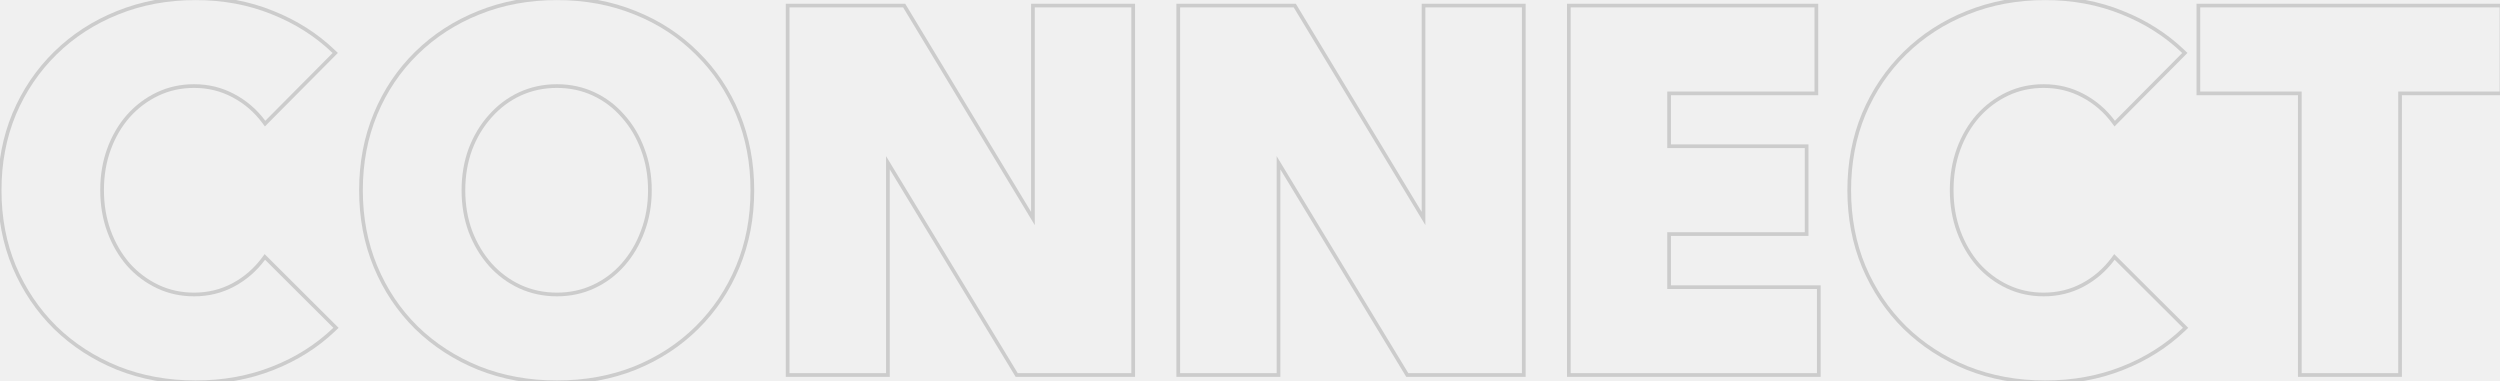
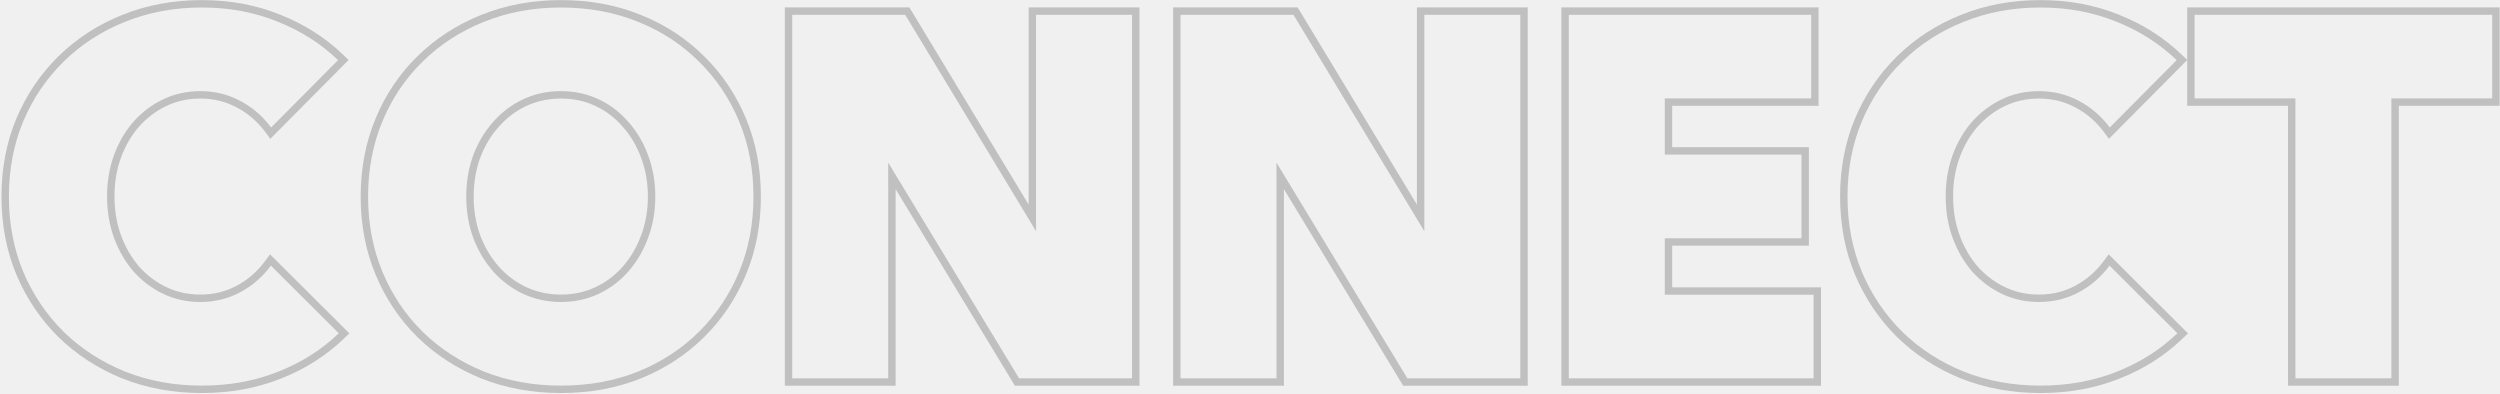
- <svg xmlns="http://www.w3.org/2000/svg" width="670" height="102" viewBox="0 0 670 102" fill="none">
-   <mask id="path-1-outside-1_101_777" maskUnits="userSpaceOnUse" x="-1" y="-1" width="672" height="104" fill="black">
-     <rect fill="white" x="-1" y="-1" width="672" height="104" />
-     <path d="M89.331 87.846C84.713 92.29 79.246 95.753 72.93 98.236C66.657 100.719 59.818 101.96 52.412 101.96C44.963 101.96 38.059 100.697 31.699 98.17C25.382 95.6 19.872 92.028 15.167 87.454C10.506 82.837 6.868 77.435 4.255 71.249C1.685 65.063 0.399 58.311 0.399 50.993C0.399 43.675 1.685 36.922 4.255 30.737C6.868 24.551 10.506 19.171 15.167 14.597C19.872 9.979 25.382 6.407 31.699 3.881C38.059 1.311 44.963 0.025 52.412 0.025C59.774 0.025 66.57 1.289 72.799 3.815C79.072 6.298 84.517 9.762 89.135 14.205L71.1 32.37C68.835 29.321 66.047 26.925 62.736 25.182C59.469 23.44 55.897 22.569 52.02 22.569C48.448 22.569 45.138 23.288 42.088 24.725C39.039 26.163 36.36 28.166 34.051 30.737C31.786 33.307 30.021 36.312 28.758 39.754C27.495 43.195 26.863 46.92 26.863 50.928C26.863 54.979 27.495 58.725 28.758 62.166C30.021 65.608 31.786 68.635 34.051 71.249C36.36 73.819 39.039 75.823 42.088 77.261C45.138 78.698 48.448 79.417 52.02 79.417C55.897 79.417 59.469 78.546 62.736 76.803C66.004 75.061 68.77 72.665 71.035 69.616L89.331 87.846ZM149.25 101.96C141.758 101.96 134.831 100.697 128.471 98.17C122.155 95.6 116.644 92.028 111.94 87.454C107.279 82.837 103.663 77.435 101.093 71.249C98.523 65.063 97.237 58.311 97.237 50.993C97.237 43.675 98.523 36.922 101.093 30.737C103.663 24.551 107.279 19.171 111.94 14.597C116.644 9.979 122.155 6.407 128.471 3.881C134.831 1.311 141.758 0.025 149.25 0.025C156.787 0.025 163.713 1.311 170.029 3.881C176.346 6.407 181.813 9.979 186.431 14.597C191.092 19.171 194.707 24.551 197.277 30.737C199.848 36.922 201.133 43.675 201.133 50.993C201.133 58.311 199.848 65.063 197.277 71.249C194.707 77.435 191.092 82.837 186.431 87.454C181.813 92.028 176.346 95.6 170.029 98.17C163.713 100.697 156.787 101.96 149.25 101.96ZM149.25 79.417C152.866 79.417 156.22 78.698 159.313 77.261C162.406 75.823 165.085 73.819 167.35 71.249C169.659 68.635 171.445 65.608 172.709 62.166C174.015 58.725 174.669 55.001 174.669 50.993C174.669 46.985 174.015 43.261 172.709 39.819C171.445 36.378 169.659 33.372 167.35 30.802C165.085 28.188 162.406 26.163 159.313 24.725C156.22 23.288 152.866 22.569 149.25 22.569C145.635 22.569 142.259 23.288 139.122 24.725C136.029 26.163 133.329 28.188 131.02 30.802C128.711 33.372 126.903 36.378 125.596 39.819C124.333 43.261 123.701 46.985 123.701 50.993C123.701 55.001 124.333 58.725 125.596 62.166C126.903 65.608 128.711 68.635 131.02 71.249C133.329 73.819 136.029 75.823 139.122 77.261C142.259 78.698 145.635 79.417 149.25 79.417ZM303.198 100H272.748L237.463 41.845V100H211.588V1.986H242.037L277.322 60.337V1.986H303.198V100ZM407.877 100H377.428L342.143 41.845V100H316.267V1.986H346.717L382.002 60.337V1.986H407.877V100ZM420.946 100V1.986H486.289V24.529H446.822V39.689H483.675V62.232H446.822V77.457H486.942V100H420.946ZM585.022 87.846C580.404 92.29 574.937 95.753 568.621 98.236C562.348 100.719 555.509 101.96 548.103 101.96C540.654 101.96 533.75 100.697 527.389 98.17C521.073 95.6 515.562 92.028 510.858 87.454C506.197 82.837 502.559 77.435 499.945 71.249C497.375 65.063 496.09 58.311 496.09 50.993C496.09 43.675 497.375 36.922 499.945 30.737C502.559 24.551 506.197 19.171 510.858 14.597C515.562 9.979 521.073 6.407 527.389 3.881C533.75 1.311 540.654 0.025 548.103 0.025C555.465 0.025 562.261 1.289 568.49 3.815C574.763 6.298 580.208 9.762 584.826 14.205L566.791 32.37C564.526 29.321 561.738 26.925 558.427 25.182C555.16 23.44 551.588 22.569 547.711 22.569C544.139 22.569 540.828 23.288 537.779 24.725C534.73 26.163 532.051 28.166 529.742 30.737C527.477 33.307 525.712 36.312 524.449 39.754C523.186 43.195 522.554 46.92 522.554 50.928C522.554 54.979 523.186 58.725 524.449 62.166C525.712 65.608 527.477 68.635 529.742 71.249C532.051 73.819 534.73 75.823 537.779 77.261C540.828 78.698 544.139 79.417 547.711 79.417C551.588 79.417 555.16 78.546 558.427 76.803C561.694 75.061 564.461 72.665 566.726 69.616L585.022 87.846ZM642.72 100H616.844V24.529H589.661V1.986H669.902V24.529H642.72V100Z" />
+ <svg xmlns="http://www.w3.org/2000/svg" width="674" height="106" viewBox="0 0 674 106" fill="none">
+   <mask id="path-1-outside-1_101_777" maskUnits="userSpaceOnUse" x="0" y="0" width="674" height="106" fill="black">
+     <rect fill="white" width="674" height="106" />
+     <path d="M91.331 89.846C86.713 94.29 81.246 97.753 74.93 100.236C68.657 102.719 61.818 103.96 54.412 103.96C46.963 103.96 40.059 102.697 33.699 100.17C27.382 97.6 21.872 94.028 17.167 89.454C12.506 84.837 8.868 79.435 6.255 73.249C3.685 67.063 2.399 60.311 2.399 52.993C2.399 45.675 3.685 38.922 6.255 32.737C8.868 26.551 12.506 21.171 17.167 16.597C21.872 11.979 27.382 8.407 33.699 5.881C40.059 3.311 46.963 2.025 54.412 2.025C61.774 2.025 68.57 3.289 74.799 5.815C81.072 8.298 86.517 11.761 91.135 16.205L73.1 34.37C70.835 31.321 68.047 28.925 64.737 27.182C61.469 25.44 57.897 24.569 54.02 24.569C50.448 24.569 47.138 25.288 44.088 26.725C41.039 28.163 38.36 30.166 36.051 32.737C33.786 35.307 32.022 38.312 30.758 41.754C29.495 45.195 28.863 48.92 28.863 52.928C28.863 56.979 29.495 60.725 30.758 64.166C32.022 67.608 33.786 70.635 36.051 73.249C38.36 75.819 41.039 77.823 44.088 79.261C47.138 80.698 50.448 81.417 54.02 81.417C57.897 81.417 61.469 80.546 64.737 78.803C68.004 77.061 70.77 74.665 73.035 71.616L91.331 89.846ZM151.25 103.96C143.758 103.96 136.831 102.697 130.471 100.17C124.155 97.6 118.644 94.028 113.94 89.454C109.279 84.837 105.663 79.435 103.093 73.249C100.523 67.063 99.237 60.311 99.237 52.993C99.237 45.675 100.523 38.922 103.093 32.737C105.663 26.551 109.279 21.171 113.94 16.597C118.644 11.979 124.155 8.407 130.471 5.881C136.831 3.311 143.758 2.025 151.25 2.025C158.787 2.025 165.713 3.311 172.029 5.881C178.346 8.407 183.813 11.979 188.431 16.597C193.092 21.171 196.707 26.551 199.277 32.737C201.848 38.922 203.133 45.675 203.133 52.993C203.133 60.311 201.848 67.063 199.277 73.249C196.707 79.435 193.092 84.837 188.431 89.454C183.813 94.028 178.346 97.6 172.029 100.17C165.713 102.697 158.787 103.96 151.25 103.96ZM151.25 81.417C154.866 81.417 158.22 80.698 161.313 79.261C164.406 77.823 167.085 75.819 169.35 73.249C171.659 70.635 173.445 67.608 174.709 64.166C176.015 60.725 176.669 57.001 176.669 52.993C176.669 48.985 176.015 45.261 174.709 41.819C173.445 38.378 171.659 35.372 169.35 32.802C167.085 30.188 164.406 28.163 161.313 26.725C158.22 25.288 154.866 24.569 151.25 24.569C147.635 24.569 144.259 25.288 141.122 26.725C138.029 28.163 135.329 30.188 133.02 32.802C130.711 35.372 128.903 38.378 127.596 41.819C126.333 45.261 125.701 48.985 125.701 52.993C125.701 57.001 126.333 60.725 127.596 64.166C128.903 67.608 130.711 70.635 133.02 73.249C135.329 75.819 138.029 77.823 141.122 79.261C144.259 80.698 147.635 81.417 151.25 81.417ZM305.198 102H274.748L239.463 43.845V102H213.588V3.986H244.037L279.322 62.337V3.986H305.198V102ZM409.877 102H379.428L344.143 43.845V102H318.267V3.986H348.717L384.002 62.337V3.986H409.877V102ZM422.946 102V3.986H488.289V26.529H448.822V41.689H485.675V64.232H448.822V79.457H488.942V102H422.946ZM587.022 89.846C582.404 94.29 576.937 97.753 570.621 100.236C564.348 102.719 557.509 103.96 550.103 103.96C542.654 103.96 535.75 102.697 529.389 100.17C523.073 97.6 517.562 94.028 512.858 89.454C508.197 84.837 504.559 79.435 501.945 73.249C499.375 67.063 498.09 60.311 498.09 52.993C498.09 45.675 499.375 38.922 501.945 32.737C504.559 26.551 508.197 21.171 512.858 16.597C517.562 11.979 523.073 8.407 529.389 5.881C535.75 3.311 542.654 2.025 550.103 2.025C557.465 2.025 564.261 3.289 570.49 5.815C576.763 8.298 582.208 11.761 586.826 16.205L568.791 34.37C566.526 31.321 563.738 28.925 560.427 27.182C557.16 25.44 553.588 24.569 549.711 24.569C546.139 24.569 542.828 25.288 539.779 26.725C536.73 28.163 534.051 30.166 531.742 32.737C529.477 35.307 527.712 38.312 526.449 41.754C525.186 45.195 524.554 48.92 524.554 52.928C524.554 56.979 525.186 60.725 526.449 64.166C527.712 67.608 529.477 70.635 531.742 73.249C534.051 75.819 536.73 77.823 539.779 79.261C542.828 80.698 546.139 81.417 549.711 81.417C553.588 81.417 557.16 80.546 560.427 78.803C563.694 77.061 566.461 74.665 568.726 71.616L587.022 89.846ZM644.72 102H618.844V26.529H591.661V3.986H671.902V26.529H644.72V102Z" />
  </mask>
-   <path d="M89.331 87.846L90.019 88.562L90.75 87.859L90.032 87.143L89.331 87.846ZM72.93 98.236L72.567 97.312L72.565 97.313L72.93 98.236ZM31.699 98.17L31.325 99.09L31.332 99.093L31.699 98.17ZM15.167 87.454L14.468 88.16L14.475 88.166L15.167 87.454ZM4.255 71.249L3.338 71.63L3.34 71.636L4.255 71.249ZM4.255 30.737L3.34 30.35L3.338 30.356L4.255 30.737ZM15.167 14.597L15.862 15.306L15.862 15.306L15.167 14.597ZM31.699 3.881L32.067 4.803L32.071 4.801L31.699 3.881ZM72.799 3.815L72.426 4.735L72.434 4.739L72.799 3.815ZM89.135 14.205L89.84 14.904L90.55 14.189L89.823 13.489L89.135 14.205ZM71.1 32.37L70.303 32.962L70.992 33.889L71.805 33.07L71.1 32.37ZM62.736 25.182L62.269 26.058L62.274 26.061L62.736 25.182ZM34.051 30.737L33.312 30.073L33.306 30.08L34.051 30.737ZM28.758 39.754L27.826 39.412L28.758 39.754ZM28.758 62.166L27.826 62.509L28.758 62.166ZM34.051 71.249L33.301 71.899L33.306 71.906L33.312 71.913L34.051 71.249ZM71.035 69.616L71.736 68.912L70.923 68.102L70.238 69.023L71.035 69.616ZM88.643 87.131C84.124 91.479 78.769 94.873 72.567 97.312L73.293 99.16C79.724 96.632 85.303 93.1 90.019 88.562L88.643 87.131ZM72.565 97.313C66.419 99.745 59.705 100.967 52.412 100.967V102.953C59.931 102.953 66.895 101.692 73.295 99.159L72.565 97.313ZM52.412 100.967C45.078 100.967 38.299 99.724 32.065 97.248L31.332 99.093C37.819 101.67 44.849 102.953 52.412 102.953V100.967ZM32.073 97.251C25.87 94.727 20.468 91.224 15.859 86.742L14.475 88.166C19.275 92.833 24.894 96.474 31.325 99.09L32.073 97.251ZM15.866 86.749C11.299 82.225 7.734 76.932 5.169 70.863L3.34 71.636C6.003 77.938 9.713 83.449 14.468 88.159L15.866 86.749ZM5.172 70.868C2.656 64.814 1.392 58.193 1.392 50.993H-0.593C-0.593 58.43 0.713 65.313 3.338 71.63L5.172 70.868ZM1.392 50.993C1.392 43.793 2.656 37.172 5.172 31.117L3.338 30.356C0.713 36.673 -0.593 43.556 -0.593 50.993H1.392ZM5.169 31.123C7.733 25.055 11.297 19.785 15.862 15.306L14.472 13.888C9.714 18.557 6.003 24.047 3.34 30.35L5.169 31.123ZM15.862 15.306C20.47 10.783 25.869 7.282 32.067 4.803L31.33 2.959C24.895 5.533 19.273 9.176 14.472 13.888L15.862 15.306ZM32.071 4.801C38.303 2.283 45.08 1.018 52.412 1.018V-0.967C44.847 -0.967 37.815 0.338 31.327 2.96L32.071 4.801ZM52.412 1.018C59.659 1.018 66.326 2.261 72.426 4.735L73.172 2.895C66.814 0.316 59.89 -0.967 52.412 -0.967V1.018ZM72.434 4.739C78.593 7.177 83.927 10.571 88.447 14.92L89.823 13.489C85.108 8.952 79.551 5.42 73.165 2.892L72.434 4.739ZM88.43 13.505L70.396 31.671L71.805 33.07L89.84 14.904L88.43 13.505ZM71.897 31.778C69.545 28.611 66.643 26.117 63.199 24.304L62.274 26.061C65.451 27.733 68.125 30.03 70.303 32.962L71.897 31.778ZM63.204 24.306C59.786 22.484 56.052 21.576 52.02 21.576V23.562C55.742 23.562 59.153 24.396 62.269 26.058L63.204 24.306ZM52.02 21.576C48.311 21.576 44.854 22.323 41.665 23.827L42.512 25.623C45.421 24.252 48.586 23.562 52.02 23.562V21.576ZM41.665 23.827C38.493 25.322 35.707 27.407 33.312 30.073L34.79 31.4C37.012 28.926 39.585 27.003 42.512 25.623L41.665 23.827ZM33.306 30.08C30.954 32.749 29.129 35.863 27.826 39.412L29.69 40.096C30.914 36.762 32.617 33.865 34.796 31.393L33.306 30.08ZM27.826 39.412C26.519 42.972 25.87 46.814 25.87 50.928H27.856C27.856 47.026 28.471 43.418 29.69 40.096L27.826 39.412ZM25.87 50.928C25.87 55.083 26.519 58.947 27.826 62.509L29.69 61.824C28.471 58.504 27.856 54.874 27.856 50.928H25.87ZM27.826 62.509C29.128 66.056 30.952 69.189 33.301 71.899L34.801 70.599C32.62 68.081 30.915 65.16 29.69 61.824L27.826 62.509ZM33.312 71.913C35.707 74.579 38.493 76.663 41.665 78.159L42.512 76.363C39.585 74.983 37.012 73.06 34.79 70.586L33.312 71.913ZM41.665 78.159C44.854 79.662 48.311 80.41 52.02 80.41V78.424C48.586 78.424 45.421 77.734 42.512 76.363L41.665 78.159ZM52.02 80.41C56.052 80.41 59.786 79.502 63.204 77.679L62.269 75.927C59.153 77.589 55.742 78.424 52.02 78.424V80.41ZM63.204 77.679C66.604 75.866 69.482 73.372 71.832 70.208L70.238 69.023C68.058 71.958 65.403 74.256 62.269 75.927L63.204 77.679ZM70.334 70.319L88.63 88.549L90.032 87.143L71.736 68.912L70.334 70.319ZM128.471 98.17L128.097 99.09L128.105 99.093L128.471 98.17ZM111.94 87.454L111.241 88.16L111.248 88.166L111.94 87.454ZM111.94 14.597L112.635 15.306L112.635 15.306L111.94 14.597ZM128.471 3.881L128.84 4.803L128.843 4.801L128.471 3.881ZM170.029 3.881L169.655 4.8L169.661 4.803L170.029 3.881ZM186.431 14.597L185.728 15.299L185.735 15.306L186.431 14.597ZM197.277 30.737L196.361 31.117L197.277 30.737ZM197.277 71.249L196.361 70.868L197.277 71.249ZM186.431 87.454L187.129 88.16L187.129 88.159L186.431 87.454ZM170.029 98.17L170.398 99.092L170.404 99.09L170.029 98.17ZM159.313 77.261L159.732 78.161L159.313 77.261ZM167.35 71.249L166.606 70.592L166.606 70.593L167.35 71.249ZM172.709 62.166L171.78 61.814L171.776 61.824L172.709 62.166ZM172.709 39.819L171.776 40.161L171.78 40.172L172.709 39.819ZM167.35 30.802L166.6 31.452L166.606 31.459L166.612 31.465L167.35 30.802ZM159.313 24.725L159.732 23.825L159.313 24.725ZM139.122 24.725L138.709 23.823L138.704 23.825L139.122 24.725ZM131.02 30.802L131.758 31.465L131.764 31.459L131.02 30.802ZM125.596 39.819L124.668 39.467L124.664 39.477L125.596 39.819ZM125.596 62.166L124.664 62.509L124.668 62.519L125.596 62.166ZM131.02 71.249L130.276 71.906L130.281 71.913L131.02 71.249ZM139.122 77.261L138.704 78.161L138.709 78.163L139.122 77.261ZM149.25 100.967C141.871 100.967 135.071 99.724 128.838 97.248L128.105 99.093C134.592 101.67 141.644 102.953 149.25 102.953V100.967ZM128.846 97.251C122.643 94.727 117.241 91.224 112.632 86.742L111.248 88.166C116.047 92.833 121.667 96.474 128.097 99.09L128.846 97.251ZM112.638 86.749C108.073 82.226 104.53 76.935 102.01 70.868L100.176 71.63C102.795 77.935 106.484 83.447 111.241 88.159L112.638 86.749ZM102.01 70.868C99.494 64.814 98.23 58.193 98.23 50.993H96.245C96.245 58.43 97.551 65.313 100.176 71.63L102.01 70.868ZM98.23 50.993C98.23 43.793 99.494 37.172 102.01 31.117L100.176 30.356C97.551 36.673 96.245 43.556 96.245 50.993H98.23ZM102.01 31.117C104.53 25.052 108.072 19.784 112.635 15.306L111.244 13.888C106.486 18.558 102.796 24.05 100.176 30.356L102.01 31.117ZM112.635 15.306C117.243 10.783 122.642 7.282 128.84 4.803L128.103 2.959C121.668 5.533 116.046 9.176 111.244 13.888L112.635 15.306ZM128.843 4.801C135.075 2.283 141.873 1.018 149.25 1.018V-0.967C141.642 -0.967 134.588 0.338 128.099 2.96L128.843 4.801ZM149.25 1.018C156.672 1.018 163.47 2.283 169.655 4.8L170.404 2.961C163.956 0.338 156.901 -0.967 149.25 -0.967V1.018ZM169.661 4.803C175.858 7.281 181.21 10.78 185.728 15.299L187.133 13.895C182.416 9.178 176.834 5.533 170.398 2.959L169.661 4.803ZM185.735 15.306C190.299 19.784 193.84 25.052 196.361 31.117L198.194 30.356C195.574 24.05 191.885 18.558 187.126 13.888L185.735 15.306ZM196.361 31.117C198.876 37.172 200.14 43.793 200.14 50.993H202.126C202.126 43.556 200.819 36.673 198.194 30.356L196.361 31.117ZM200.14 50.993C200.14 58.193 198.876 64.814 196.361 70.868L198.194 71.63C200.819 65.313 202.126 58.43 202.126 50.993H200.14ZM196.361 70.868C193.84 76.935 190.297 82.226 185.732 86.749L187.129 88.159C191.886 83.447 195.575 77.935 198.194 71.63L196.361 70.868ZM185.732 86.749C181.212 91.226 175.857 94.728 169.655 97.251L170.404 99.09C176.835 96.473 182.414 92.83 187.129 88.16L185.732 86.749ZM169.661 97.249C163.474 99.723 156.674 100.967 149.25 100.967V102.953C156.899 102.953 163.952 101.671 170.398 99.092L169.661 97.249ZM149.25 80.41C153.002 80.41 156.5 79.663 159.732 78.161L158.895 76.36C155.941 77.733 152.73 78.424 149.25 78.424V80.41ZM159.732 78.161C162.95 76.665 165.74 74.578 168.095 71.906L166.606 70.593C164.431 73.06 161.863 74.981 158.895 76.36L159.732 78.161ZM168.095 71.906C170.489 69.196 172.337 66.06 173.641 62.509L171.776 61.824C170.553 65.156 168.829 68.075 166.606 70.592L168.095 71.906ZM173.637 62.519C174.99 58.955 175.662 55.11 175.662 50.993H173.676C173.676 54.891 173.041 58.495 171.78 61.814L173.637 62.519ZM175.662 50.993C175.662 46.875 174.99 43.03 173.637 39.467L171.78 40.172C173.041 43.491 173.676 47.095 173.676 50.993H175.662ZM173.641 39.477C172.337 35.925 170.487 32.808 168.089 30.138L166.612 31.465C168.831 33.936 170.554 36.831 171.776 40.161L173.641 39.477ZM168.101 30.152C165.745 27.434 162.953 25.322 159.732 23.825L158.895 25.625C161.859 27.003 164.425 28.943 166.6 31.452L168.101 30.152ZM159.732 23.825C156.5 22.323 153.002 21.576 149.25 21.576V23.562C152.73 23.562 155.941 24.252 158.895 25.625L159.732 23.825ZM149.25 21.576C145.499 21.576 141.981 22.323 138.709 23.823L139.536 25.628C142.536 24.252 145.771 23.562 149.25 23.562V21.576ZM138.704 23.825C135.484 25.321 132.673 27.431 130.276 30.145L131.764 31.459C133.984 28.946 136.575 27.004 139.541 25.625L138.704 23.825ZM130.281 30.138C127.885 32.806 126.016 35.919 124.668 39.467L126.525 40.172C127.791 36.837 129.537 33.939 131.758 31.465L130.281 30.138ZM124.664 39.477C123.357 43.038 122.709 46.879 122.709 50.993H124.694C124.694 47.091 125.309 43.483 126.528 40.161L124.664 39.477ZM122.709 50.993C122.709 55.106 123.357 58.948 124.664 62.509L126.528 61.824C125.309 58.502 124.694 54.895 124.694 50.993H122.709ZM124.668 62.519C126.015 66.066 127.883 69.198 130.276 71.906L131.764 70.592C129.539 68.073 127.791 65.15 126.525 61.814L124.668 62.519ZM130.281 71.913C132.678 74.581 135.488 76.666 138.704 78.161L139.541 76.36C136.571 74.98 133.979 73.057 131.758 70.586L130.281 71.913ZM138.709 78.163C141.981 79.663 145.499 80.41 149.25 80.41V78.424C145.771 78.424 142.536 77.733 139.536 76.358L138.709 78.163ZM303.198 100V100.993H304.191V100H303.198ZM272.748 100L271.9 100.515L272.19 100.993H272.748V100ZM237.463 41.845L238.312 41.33L236.47 38.294V41.845H237.463ZM237.463 100V100.993H238.456V100H237.463ZM211.588 100H210.595V100.993H211.588V100ZM211.588 1.986V0.993H210.595V1.986H211.588ZM242.037 1.986L242.887 1.472L242.597 0.993H242.037V1.986ZM277.322 60.337L276.473 60.851L278.315 63.898V60.337H277.322ZM277.322 1.986V0.993H276.33V1.986H277.322ZM303.198 1.986H304.191V0.993H303.198V1.986ZM303.198 99.007H272.748V100.993H303.198V99.007ZM273.597 99.485L238.312 41.33L236.614 42.36L271.9 100.515L273.597 99.485ZM236.47 41.845V100H238.456V41.845H236.47ZM237.463 99.007H211.588V100.993H237.463V99.007ZM212.58 100V1.986H210.595V100H212.58ZM211.588 2.979H242.037V0.993H211.588V2.979ZM241.188 2.499L276.473 60.851L278.172 59.823L242.887 1.472L241.188 2.499ZM278.315 60.337V1.986H276.33V60.337H278.315ZM277.322 2.979H303.198V0.993H277.322V2.979ZM302.205 1.986V100H304.191V1.986H302.205ZM407.877 100V100.993H408.87V100H407.877ZM377.428 100L376.579 100.515L376.869 100.993H377.428V100ZM342.143 41.845L342.991 41.33L341.15 38.294V41.845H342.143ZM342.143 100V100.993H343.135V100H342.143ZM316.267 100H315.274V100.993H316.267V100ZM316.267 1.986V0.993H315.274V1.986H316.267ZM346.717 1.986L347.566 1.472L347.276 0.993H346.717V1.986ZM382.002 60.337L381.152 60.851L382.995 63.898V60.337H382.002ZM382.002 1.986V0.993H381.009V1.986H382.002ZM407.877 1.986H408.87V0.993H407.877V1.986ZM407.877 99.007H377.428V100.993H407.877V99.007ZM378.277 99.485L342.991 41.33L341.294 42.36L376.579 100.515L378.277 99.485ZM341.15 41.845V100H343.135V41.845H341.15ZM342.143 99.007H316.267V100.993H342.143V99.007ZM317.26 100V1.986H315.274V100H317.26ZM316.267 2.979H346.717V0.993H316.267V2.979ZM345.867 2.499L381.152 60.851L382.851 59.823L347.566 1.472L345.867 2.499ZM382.995 60.337V1.986H381.009V60.337H382.995ZM382.002 2.979H407.877V0.993H382.002V2.979ZM406.885 1.986V100H408.87V1.986H406.885ZM420.946 100H419.953V100.993H420.946V100ZM420.946 1.986V0.993H419.953V1.986H420.946ZM486.289 1.986H487.282V0.993H486.289V1.986ZM486.289 24.529V25.522H487.282V24.529H486.289ZM446.822 24.529V23.536H445.829V24.529H446.822ZM446.822 39.689H445.829V40.681H446.822V39.689ZM483.675 39.689H484.668V38.696H483.675V39.689ZM483.675 62.232V63.225H484.668V62.232H483.675ZM446.822 62.232V61.239H445.829V62.232H446.822ZM446.822 77.457H445.829V78.45H446.822V77.457ZM486.942 77.457H487.935V76.464H486.942V77.457ZM486.942 100V100.993H487.935V100H486.942ZM421.939 100V1.986H419.953V100H421.939ZM420.946 2.979H486.289V0.993H420.946V2.979ZM485.296 1.986V24.529H487.282V1.986H485.296ZM486.289 23.536H446.822V25.522H486.289V23.536ZM445.829 24.529V39.689H447.815V24.529H445.829ZM446.822 40.681H483.675V38.696H446.822V40.681ZM482.682 39.689V62.232H484.668V39.689H482.682ZM483.675 61.239H446.822V63.225H483.675V61.239ZM445.829 62.232V77.457H447.815V62.232H445.829ZM446.822 78.45H486.942V76.464H446.822V78.45ZM485.949 77.457V100H487.935V77.457H485.949ZM486.942 99.007H420.946V100.993H486.942V99.007ZM585.022 87.846L585.71 88.562L586.441 87.859L585.723 87.143L585.022 87.846ZM568.621 98.236L568.258 97.312L568.255 97.313L568.621 98.236ZM527.389 98.17L527.015 99.09L527.023 99.093L527.389 98.17ZM510.858 87.454L510.159 88.16L510.166 88.166L510.858 87.454ZM499.945 71.249L499.029 71.63L499.031 71.636L499.945 71.249ZM499.945 30.737L499.031 30.35L499.029 30.356L499.945 30.737ZM510.858 14.597L511.553 15.306L511.553 15.306L510.858 14.597ZM527.389 3.881L527.758 4.803L527.761 4.801L527.389 3.881ZM568.49 3.815L568.117 4.735L568.125 4.739L568.49 3.815ZM584.826 14.205L585.53 14.904L586.241 14.189L585.514 13.489L584.826 14.205ZM566.791 32.37L565.994 32.962L566.683 33.889L567.496 33.07L566.791 32.37ZM558.427 25.182L557.96 26.058L557.965 26.061L558.427 25.182ZM529.742 30.737L529.003 30.073L528.997 30.08L529.742 30.737ZM524.449 39.754L523.517 39.412L524.449 39.754ZM524.449 62.166L523.517 62.509L524.449 62.166ZM529.742 71.249L528.992 71.899L528.997 71.906L529.003 71.913L529.742 71.249ZM566.726 69.616L567.427 68.912L566.613 68.102L565.929 69.023L566.726 69.616ZM584.333 87.131C579.815 91.479 574.46 94.873 568.258 97.312L568.984 99.16C575.414 96.632 580.994 93.1 585.71 88.562L584.333 87.131ZM568.255 97.313C562.11 99.745 555.396 100.967 548.103 100.967V102.953C555.622 102.953 562.586 101.692 568.986 99.159L568.255 97.313ZM548.103 100.967C540.768 100.967 533.99 99.724 527.756 97.248L527.023 99.093C533.51 101.67 540.54 102.953 548.103 102.953V100.967ZM527.764 97.251C521.561 94.727 516.159 91.224 511.55 86.742L510.166 88.166C514.966 92.833 520.585 96.474 527.015 99.09L527.764 97.251ZM511.556 86.749C506.99 82.225 503.425 76.932 500.86 70.863L499.031 71.636C501.694 77.938 505.404 83.449 510.159 88.159L511.556 86.749ZM500.862 70.868C498.347 64.814 497.083 58.193 497.083 50.993H495.097C495.097 58.43 496.404 65.313 499.029 71.63L500.862 70.868ZM497.083 50.993C497.083 43.793 498.347 37.172 500.862 31.117L499.029 30.356C496.404 36.673 495.097 43.556 495.097 50.993H497.083ZM500.86 31.123C503.424 25.055 506.988 19.785 511.553 15.306L510.162 13.888C505.405 18.557 501.694 24.047 499.031 30.35L500.86 31.123ZM511.553 15.306C516.161 10.783 521.56 7.282 527.758 4.803L527.021 2.959C520.586 5.533 514.964 9.176 510.162 13.888L511.553 15.306ZM527.761 4.801C533.993 2.283 540.771 1.018 548.103 1.018V-0.967C540.538 -0.967 533.505 0.338 527.017 2.96L527.761 4.801ZM548.103 1.018C555.349 1.018 562.017 2.261 568.117 4.735L568.863 2.895C562.505 0.316 555.581 -0.967 548.103 -0.967V1.018ZM568.125 4.739C574.284 7.177 579.618 10.571 584.137 14.92L585.514 13.489C580.799 8.952 575.242 5.42 568.856 2.892L568.125 4.739ZM584.121 13.505L566.087 31.671L567.496 33.07L585.53 14.904L584.121 13.505ZM567.588 31.778C565.236 28.611 562.334 26.117 558.89 24.304L557.965 26.061C561.142 27.733 563.816 30.03 565.994 32.962L567.588 31.778ZM558.895 24.306C555.477 22.484 551.743 21.576 547.711 21.576V23.562C551.433 23.562 554.844 24.396 557.96 26.058L558.895 24.306ZM547.711 21.576C544.002 21.576 540.545 22.323 537.356 23.827L538.202 25.623C541.111 24.252 544.276 23.562 547.711 23.562V21.576ZM537.356 23.827C534.184 25.322 531.398 27.407 529.003 30.073L530.48 31.4C532.703 28.926 535.276 27.003 538.202 25.623L537.356 23.827ZM528.997 30.08C526.645 32.749 524.82 35.863 523.517 39.412L525.381 40.096C526.605 36.762 528.308 33.865 530.487 31.393L528.997 30.08ZM523.517 39.412C522.21 42.972 521.561 46.814 521.561 50.928H523.547C523.547 47.026 524.162 43.418 525.381 40.096L523.517 39.412ZM521.561 50.928C521.561 55.083 522.209 58.947 523.517 62.509L525.381 61.824C524.162 58.504 523.547 54.874 523.547 50.928H521.561ZM523.517 62.509C524.819 66.056 526.643 69.189 528.992 71.899L530.492 70.599C528.31 68.081 526.605 65.16 525.381 61.824L523.517 62.509ZM529.003 71.913C531.398 74.579 534.184 76.663 537.356 78.159L538.202 76.363C535.276 74.983 532.703 73.06 530.48 70.586L529.003 71.913ZM537.356 78.159C540.545 79.662 544.002 80.41 547.711 80.41V78.424C544.276 78.424 541.111 77.734 538.202 76.363L537.356 78.159ZM547.711 80.41C551.743 80.41 555.477 79.502 558.895 77.679L557.96 75.927C554.844 77.589 551.433 78.424 547.711 78.424V80.41ZM558.895 77.679C562.295 75.866 565.172 73.372 567.523 70.208L565.929 69.023C563.749 71.958 561.094 74.256 557.96 75.927L558.895 77.679ZM566.025 70.319L584.321 88.549L585.723 87.143L567.427 68.912L566.025 70.319ZM642.72 100V100.993H643.712V100H642.72ZM616.844 100H615.851V100.993H616.844V100ZM616.844 24.529H617.837V23.536H616.844V24.529ZM589.661 24.529H588.668V25.522H589.661V24.529ZM589.661 1.986V0.993H588.668V1.986H589.661ZM669.902 1.986H670.895V0.993H669.902V1.986ZM669.902 24.529V25.522H670.895V24.529H669.902ZM642.72 24.529V23.536H641.727V24.529H642.72ZM642.72 99.007H616.844V100.993H642.72V99.007ZM617.837 100V24.529H615.851V100H617.837ZM616.844 23.536H589.661V25.522H616.844V23.536ZM590.654 24.529V1.986H588.668V24.529H590.654ZM589.661 2.979H669.902V0.993H589.661V2.979ZM668.909 1.986V24.529H670.895V1.986H668.909ZM669.902 23.536H642.72V25.522H669.902V23.536ZM641.727 24.529V100H643.712V24.529H641.727Z" fill="black" fill-opacity="0.15" mask="url(#path-1-outside-1_101_777)" />
+   <path d="M91.331 89.846L92.718 91.287L94.19 89.871L92.743 88.43L91.331 89.846ZM74.93 100.236L74.198 98.374L74.194 98.376L74.93 100.236ZM33.699 100.17L32.945 102.023L32.953 102.026L32.96 102.029L33.699 100.17ZM17.167 89.454L15.759 90.875L15.766 90.882L15.773 90.888L17.167 89.454ZM6.255 73.249L4.408 74.016L4.412 74.028L6.255 73.249ZM6.255 32.737L4.412 31.958L4.408 31.969L6.255 32.737ZM17.167 16.597L18.568 18.024L18.568 18.024L17.167 16.597ZM33.699 5.881L34.441 7.738L34.448 7.735L33.699 5.881ZM74.799 5.815L74.048 7.669L74.055 7.672L74.063 7.675L74.799 5.815ZM91.135 16.205L92.554 17.614L93.986 16.172L92.522 14.764L91.135 16.205ZM73.1 34.37L71.495 35.563L72.882 37.429L74.52 35.779L73.1 34.37ZM64.737 27.182L63.795 28.947L63.805 28.952L64.737 27.182ZM36.051 32.737L34.563 31.4L34.557 31.407L34.551 31.414L36.051 32.737ZM30.758 41.754L28.881 41.065L30.758 41.754ZM30.758 64.166L28.881 64.856L30.758 64.166ZM36.051 73.249L34.54 74.559L34.551 74.573L34.563 74.586L36.051 73.249ZM73.035 71.616L74.447 70.199L72.809 68.567L71.43 70.423L73.035 71.616ZM89.944 88.405C85.526 92.656 80.286 95.981 74.198 98.374L75.662 102.097C82.207 99.524 87.9 95.923 92.718 91.287L89.944 88.405ZM74.194 98.376C68.177 100.758 61.59 101.96 54.412 101.96V105.96C62.045 105.96 69.137 104.68 75.666 102.095L74.194 98.376ZM54.412 101.96C47.194 101.96 40.542 100.737 34.437 98.312L32.96 102.029C39.575 104.657 46.733 105.96 54.412 105.96V101.96ZM34.453 98.318C28.365 95.841 23.074 92.408 18.561 88.02L15.773 90.888C20.669 95.649 26.4 99.36 32.945 102.023L34.453 98.318ZM18.575 88.033C14.103 83.604 10.611 78.422 8.097 72.471L4.412 74.028C7.125 80.448 10.908 86.069 15.759 90.875L18.575 88.033ZM8.102 72.482C5.642 66.561 4.399 60.072 4.399 52.993H0.399C0.399 60.55 1.728 67.566 4.408 74.016L8.102 72.482ZM4.399 52.993C4.399 45.913 5.642 39.425 8.102 33.504L4.408 31.969C1.728 38.42 0.399 45.436 0.399 52.993H4.399ZM8.097 33.515C10.611 27.566 14.101 22.408 18.568 18.024L15.766 15.169C10.911 19.934 7.126 25.536 4.412 31.958L8.097 33.515ZM18.568 18.024C23.078 13.598 28.363 10.169 34.441 7.738L32.956 4.024C26.402 6.645 20.666 10.361 15.766 15.169L18.568 18.024ZM34.448 7.735C40.55 5.269 47.198 4.025 54.412 4.025V0.025C46.729 0.025 39.567 1.352 32.949 4.026L34.448 7.735ZM54.412 4.025C61.541 4.025 68.079 5.248 74.048 7.669L75.551 3.962C69.061 1.33 62.007 0.025 54.412 0.025V4.025ZM74.063 7.675C80.107 10.067 85.328 13.393 89.748 17.646L92.522 14.764C87.707 10.13 82.037 6.529 75.535 3.956L74.063 7.675ZM89.716 14.796L71.681 32.961L74.52 35.779L92.554 17.614L89.716 14.796ZM74.706 33.178C72.265 29.892 69.248 27.297 65.668 25.413L63.805 28.952C66.847 30.553 69.406 32.75 71.495 35.563L74.706 33.178ZM65.678 25.418C62.107 23.513 58.21 22.569 54.02 22.569V26.569C57.585 26.569 60.832 27.366 63.795 28.947L65.678 25.418ZM54.02 22.569C50.171 22.569 46.567 23.345 43.235 24.916L44.941 28.534C47.708 27.23 50.725 26.569 54.02 26.569V22.569ZM43.235 24.916C39.939 26.47 37.045 28.637 34.563 31.4L37.539 34.073C39.674 31.696 42.139 29.855 44.941 28.534L43.235 24.916ZM34.551 31.414C32.11 34.183 30.223 37.407 28.881 41.065L32.636 42.443C33.82 39.218 35.461 36.431 37.551 34.059L34.551 31.414ZM28.881 41.065C27.529 44.746 26.863 48.707 26.863 52.928H30.863C30.863 49.133 31.461 45.644 32.636 42.443L28.881 41.065ZM26.863 52.928C26.863 57.189 27.528 61.172 28.881 64.856L32.636 63.477C31.462 60.279 30.863 56.768 30.863 52.928H26.863ZM28.881 64.856C30.223 68.511 32.106 71.751 34.54 74.559L37.562 71.939C35.465 69.519 33.821 66.705 32.636 63.477L28.881 64.856ZM34.563 74.586C37.045 77.349 39.939 79.516 43.235 81.07L44.941 77.452C42.139 76.131 39.674 74.29 37.539 71.913L34.563 74.586ZM43.235 81.07C46.567 82.641 50.171 83.417 54.02 83.417V79.417C50.725 79.417 47.708 78.756 44.941 77.452L43.235 81.07ZM54.02 83.417C58.21 83.417 62.107 82.472 65.678 80.568L63.795 77.039C60.832 78.619 57.585 79.417 54.02 79.417V83.417ZM65.678 80.568C69.213 78.683 72.204 76.089 74.641 72.808L71.43 70.423C69.336 73.241 66.795 75.439 63.795 77.039L65.678 80.568ZM71.623 73.032L89.919 91.263L92.743 88.43L74.447 70.199L71.623 73.032ZM130.471 100.17L129.718 102.023L129.725 102.026L129.733 102.029L130.471 100.17ZM113.94 89.454L112.532 90.875L112.539 90.882L112.546 90.888L113.94 89.454ZM113.94 16.597L115.34 18.024L115.341 18.024L113.94 16.597ZM130.471 5.881L131.214 7.738L131.221 7.735L130.471 5.881ZM172.029 5.881L171.276 7.733L171.287 7.738L172.029 5.881ZM188.431 16.597L187.016 18.011L187.023 18.018L187.03 18.024L188.431 16.597ZM199.277 32.737L197.431 33.504L199.277 32.737ZM199.277 73.249L197.431 72.482L199.277 73.249ZM188.431 89.454L189.838 90.875L189.838 90.875L188.431 89.454ZM172.029 100.17L172.772 102.027L172.783 102.023L172.029 100.17ZM161.313 79.261L162.156 81.074L161.313 79.261ZM169.35 73.249L167.851 71.925L167.85 71.927L169.35 73.249ZM174.709 64.166L172.839 63.456L172.835 63.467L172.831 63.477L174.709 64.166ZM174.709 41.819L172.831 42.508L172.835 42.519L172.839 42.529L174.709 41.819ZM169.35 32.802L167.839 34.112L167.851 34.125L167.863 34.139L169.35 32.802ZM161.313 26.725L162.156 24.911L161.313 26.725ZM141.122 26.725L140.289 24.907L140.279 24.911L141.122 26.725ZM133.02 32.802L134.508 34.139L134.513 34.132L134.519 34.126L133.02 32.802ZM127.596 41.819L125.727 41.109L125.723 41.12L125.719 41.13L127.596 41.819ZM127.596 64.166L125.719 64.856L125.723 64.866L125.727 64.876L127.596 64.166ZM133.02 73.249L131.521 74.573L131.526 74.579L131.532 74.586L133.02 73.249ZM141.122 79.261L140.279 81.074L140.289 81.079L141.122 79.261ZM151.25 101.96C143.987 101.96 137.314 100.736 131.21 98.312L129.733 102.029C136.349 104.658 143.529 105.96 151.25 105.96V101.96ZM131.225 98.318C125.138 95.841 119.847 92.408 115.334 88.02L112.546 90.888C117.442 95.649 123.172 99.36 129.718 102.023L131.225 98.318ZM115.347 88.033C110.878 83.606 107.41 78.428 104.94 72.482L101.246 74.016C103.916 80.442 107.679 86.067 112.532 90.875L115.347 88.033ZM104.94 72.482C102.48 66.561 101.238 60.072 101.238 52.993H97.237C97.237 60.55 98.566 67.566 101.246 74.016L104.94 72.482ZM101.238 52.993C101.238 45.913 102.48 39.425 104.94 33.504L101.246 31.969C98.566 38.42 97.237 45.436 97.237 52.993H101.238ZM104.94 33.504C107.41 27.559 110.876 22.406 115.34 18.024L112.539 15.169C107.681 19.936 103.916 25.542 101.246 31.969L104.94 33.504ZM115.341 18.024C119.85 13.598 125.135 10.169 131.214 7.738L129.729 4.024C123.175 6.645 117.438 10.361 112.539 15.169L115.341 18.024ZM131.221 7.735C137.322 5.27 143.991 4.025 151.25 4.025V0.025C143.525 0.025 136.341 1.351 129.722 4.026L131.221 7.735ZM151.25 4.025C158.555 4.025 165.223 5.27 171.276 7.733L172.783 4.028C166.203 1.351 159.018 0.025 151.25 0.025V4.025ZM171.287 7.738C177.362 10.168 182.598 13.593 187.016 18.011L189.845 15.183C185.028 10.366 179.329 6.647 172.772 4.024L171.287 7.738ZM187.03 18.024C191.494 22.406 194.961 27.559 197.431 33.504L201.124 31.969C198.454 25.542 194.689 19.936 189.831 15.169L187.03 18.024ZM197.431 33.504C199.891 39.425 201.133 45.913 201.133 52.993H205.133C205.133 45.436 203.805 38.42 201.124 31.969L197.431 33.504ZM201.133 52.993C201.133 60.072 199.891 66.561 197.431 72.482L201.124 74.016C203.805 67.566 205.133 60.55 205.133 52.993H201.133ZM197.431 72.482C194.96 78.428 191.492 83.606 187.023 88.033L189.838 90.875C194.692 86.067 198.455 80.442 201.124 74.016L197.431 72.482ZM187.023 88.033C182.602 92.413 177.36 95.842 171.276 98.318L172.783 102.023C179.332 99.358 185.024 95.644 189.838 90.875L187.023 88.033ZM171.287 98.313C165.231 100.736 158.56 101.96 151.25 101.96V105.96C159.014 105.96 166.195 104.658 172.772 102.027L171.287 98.313ZM151.25 83.417C155.139 83.417 158.784 82.642 162.156 81.074L160.47 77.447C157.657 78.754 154.593 79.417 151.25 79.417V83.417ZM162.156 81.074C165.501 79.52 168.404 77.348 170.851 74.572L167.85 71.927C165.767 74.29 163.311 76.127 160.47 77.447L162.156 81.074ZM170.849 74.573C173.331 71.764 175.242 68.518 176.586 64.856L172.831 63.477C171.649 66.698 169.987 69.507 167.851 71.925L170.849 74.573ZM176.578 64.876C177.979 61.189 178.669 57.222 178.669 52.993H174.669C174.669 56.779 174.052 60.261 172.839 63.456L176.578 64.876ZM178.669 52.993C178.669 48.764 177.979 44.797 176.578 41.109L172.839 42.529C174.052 45.724 174.669 49.206 174.669 52.993H178.669ZM176.586 41.13C175.241 37.465 173.327 34.236 170.838 31.465L167.863 34.139C169.991 36.508 171.65 39.291 172.831 42.508L176.586 41.13ZM170.862 31.492C168.414 28.668 165.509 26.47 162.156 24.911L160.47 28.539C163.304 29.856 165.756 31.708 167.839 34.112L170.862 31.492ZM162.156 24.911C158.784 23.344 155.139 22.569 151.25 22.569V26.569C154.593 26.569 157.657 27.231 160.47 28.539L162.156 24.911ZM151.25 22.569C147.361 22.569 143.699 23.344 140.289 24.907L141.956 28.543C144.818 27.231 147.908 26.569 151.25 26.569V22.569ZM140.279 24.911C136.931 26.468 134.008 28.662 131.521 31.478L134.519 34.126C136.649 31.714 139.128 29.857 141.965 28.539L140.279 24.911ZM131.532 31.465C129.048 34.231 127.115 37.453 125.727 41.109L129.466 42.529C130.691 39.303 132.374 36.513 134.508 34.139L131.532 31.465ZM125.719 41.13C124.367 44.812 123.701 48.772 123.701 52.993H127.701C127.701 49.198 128.299 45.709 129.474 42.508L125.719 41.13ZM123.701 52.993C123.701 57.214 124.367 61.174 125.719 64.856L129.474 63.477C128.299 60.276 127.701 56.787 127.701 52.993H123.701ZM125.727 64.876C127.114 68.531 129.044 71.769 131.521 74.573L134.519 71.925C132.378 69.502 130.692 66.685 129.466 63.456L125.727 64.876ZM131.532 74.586C134.019 77.354 136.938 79.521 140.279 81.074L141.965 77.447C139.121 76.125 136.638 74.284 134.508 71.913L131.532 74.586ZM140.289 81.079C143.699 82.642 147.361 83.417 151.25 83.417V79.417C147.908 79.417 144.818 78.754 141.956 77.443L140.289 81.079ZM305.198 102V104H307.198V102H305.198ZM274.748 102L273.039 103.037L273.623 104H274.748V102ZM239.463 43.845L241.173 42.807L237.463 36.693V43.845H239.463ZM239.463 102V104H241.463V102H239.463ZM213.588 102H211.588V104H213.588V102ZM213.588 3.986V1.986H211.588V3.986H213.588ZM244.037 3.986L245.749 2.951L245.165 1.986H244.037V3.986ZM279.322 62.337L277.611 63.372L281.322 69.509V62.337H279.322ZM279.322 3.986V1.986H277.322V3.986H279.322ZM305.198 3.986H307.198V1.986H305.198V3.986ZM305.198 100H274.748V104H305.198V100ZM276.458 100.963L241.173 42.807L237.753 44.882L273.039 103.037L276.458 100.963ZM237.463 43.845V102H241.463V43.845H237.463ZM239.463 100H213.588V104H239.463V100ZM215.588 102V3.986H211.588V102H215.588ZM213.588 5.986H244.037V1.986H213.588V5.986ZM242.326 5.021L277.611 63.372L281.034 61.302L245.749 2.951L242.326 5.021ZM281.322 62.337V3.986H277.322V62.337H281.322ZM279.322 5.986H305.198V1.986H279.322V5.986ZM303.198 3.986V102H307.198V3.986H303.198ZM409.877 102V104H411.877V102H409.877ZM379.428 102L377.718 103.037L378.302 104H379.428V102ZM344.143 43.845L345.852 42.807L342.143 36.693V43.845H344.143ZM344.143 102V104H346.143V102H344.143ZM318.267 102H316.267V104H318.267V102ZM318.267 3.986V1.986H316.267V3.986H318.267ZM348.717 3.986L350.428 2.951L349.844 1.986H348.717V3.986ZM384.002 62.337L382.29 63.372L386.002 69.509V62.337H384.002ZM384.002 3.986V1.986H382.002V3.986H384.002ZM409.877 3.986H411.877V1.986H409.877V3.986ZM409.877 100H379.428V104H409.877V100ZM381.138 100.963L345.852 42.807L342.433 44.882L377.718 103.037L381.138 100.963ZM342.143 43.845V102H346.143V43.845H342.143ZM344.143 100H318.267V104H344.143V100ZM320.267 102V3.986H316.267V102H320.267ZM318.267 5.986H348.717V1.986H318.267V5.986ZM347.005 5.021L382.29 63.372L385.713 61.302L350.428 2.951L347.005 5.021ZM386.002 62.337V3.986H382.002V62.337H386.002ZM384.002 5.986H409.877V1.986H384.002V5.986ZM407.877 3.986V102H411.877V3.986H407.877ZM422.946 102H420.946V104H422.946V102ZM422.946 3.986V1.986H420.946V3.986H422.946ZM488.289 3.986H490.289V1.986H488.289V3.986ZM488.289 26.529V28.529H490.289V26.529H488.289ZM448.822 26.529V24.529H446.822V26.529H448.822ZM448.822 41.689H446.822V43.689H448.822V41.689ZM485.675 41.689H487.675V39.689H485.675V41.689ZM485.675 64.232V66.232H487.675V64.232H485.675ZM448.822 64.232V62.232H446.822V64.232H448.822ZM448.822 79.457H446.822V81.457H448.822V79.457ZM488.942 79.457H490.942V77.457H488.942V79.457ZM488.942 102V104H490.942V102H488.942ZM424.946 102V3.986H420.946V102H424.946ZM422.946 5.986H488.289V1.986H422.946V5.986ZM486.289 3.986V26.529H490.289V3.986H486.289ZM488.289 24.529H448.822V28.529H488.289V24.529ZM446.822 26.529V41.689H450.822V26.529H446.822ZM448.822 43.689H485.675V39.689H448.822V43.689ZM483.675 41.689V64.232H487.675V41.689H483.675ZM485.675 62.232H448.822V66.232H485.675V62.232ZM446.822 64.232V79.457H450.822V64.232H446.822ZM448.822 81.457H488.942V77.457H448.822V81.457ZM486.942 79.457V102H490.942V79.457H486.942ZM488.942 100H422.946V104H488.942V100ZM587.022 89.846L588.409 91.287L589.88 89.871L588.434 88.43L587.022 89.846ZM570.621 100.236L569.889 98.374L569.885 98.376L570.621 100.236ZM529.389 100.17L528.636 102.023L528.643 102.026L528.651 102.029L529.389 100.17ZM512.858 89.454L511.45 90.875L511.457 90.882L511.464 90.888L512.858 89.454ZM501.945 73.249L500.099 74.016L500.103 74.028L501.945 73.249ZM501.945 32.737L500.103 31.958L500.099 31.969L501.945 32.737ZM512.858 16.597L514.259 18.024L514.259 18.024L512.858 16.597ZM529.389 5.881L530.132 7.738L530.139 7.735L529.389 5.881ZM570.49 5.815L569.738 7.669L569.746 7.672L569.754 7.675L570.49 5.815ZM586.826 16.205L588.245 17.614L589.676 16.172L588.213 14.764L586.826 16.205ZM568.791 34.37L567.186 35.563L568.572 37.429L570.211 35.779L568.791 34.37ZM560.427 27.182L559.486 28.947L559.496 28.952L560.427 27.182ZM531.742 32.737L530.254 31.4L530.248 31.407L530.241 31.414L531.742 32.737ZM526.449 41.754L524.572 41.065L526.449 41.754ZM526.449 64.166L524.572 64.856L526.449 64.166ZM531.742 73.249L530.23 74.559L530.242 74.573L530.254 74.586L531.742 73.249ZM568.726 71.616L570.138 70.199L568.499 68.567L567.12 70.423L568.726 71.616ZM585.635 88.405C581.217 92.656 575.976 95.981 569.889 98.374L571.353 102.097C577.898 99.524 583.591 95.923 588.409 91.287L585.635 88.405ZM569.885 98.376C563.868 100.758 557.281 101.96 550.103 101.96V105.96C557.736 105.96 564.828 104.68 571.357 102.095L569.885 98.376ZM550.103 101.96C542.884 101.96 536.233 100.737 530.128 98.312L528.651 102.029C535.266 104.657 542.424 105.96 550.103 105.96V101.96ZM530.143 98.318C524.056 95.841 518.765 92.408 514.252 88.02L511.464 90.888C516.36 95.649 522.09 99.36 528.636 102.023L530.143 98.318ZM514.265 88.033C509.794 83.604 506.302 78.422 503.788 72.471L500.103 74.028C502.816 80.448 506.599 86.069 511.45 90.875L514.265 88.033ZM503.792 72.482C501.332 66.561 500.09 60.072 500.09 52.993H496.09C496.09 60.55 497.418 67.566 500.099 74.016L503.792 72.482ZM500.09 52.993C500.09 45.913 501.332 39.425 503.792 33.504L500.099 31.969C497.418 38.42 496.09 45.436 496.09 52.993H500.09ZM503.788 33.515C506.302 27.566 509.791 22.408 514.259 18.024L511.457 15.169C506.602 19.934 502.817 25.536 500.103 31.958L503.788 33.515ZM514.259 18.024C518.768 13.598 524.053 10.169 530.132 7.738L528.647 4.024C522.093 6.645 516.356 10.361 511.457 15.169L514.259 18.024ZM530.139 7.735C536.241 5.269 542.889 4.025 550.103 4.025V0.025C542.419 0.025 535.258 1.352 528.64 4.026L530.139 7.735ZM550.103 4.025C557.232 4.025 563.77 5.248 569.738 7.669L571.242 3.962C564.752 1.33 557.698 0.025 550.103 0.025V4.025ZM569.754 7.675C575.798 10.067 581.019 13.393 585.439 17.646L588.213 14.764C583.398 10.13 577.728 6.529 571.226 3.956L569.754 7.675ZM585.407 14.796L567.372 32.961L570.211 35.779L588.245 17.614L585.407 14.796ZM570.397 33.178C567.956 29.892 564.939 27.297 561.359 25.413L559.496 28.952C562.537 30.553 565.096 32.75 567.186 35.563L570.397 33.178ZM561.368 25.418C557.798 23.513 553.9 22.569 549.711 22.569V26.569C553.276 26.569 556.522 27.366 559.486 28.947L561.368 25.418ZM549.711 22.569C545.862 22.569 542.258 23.345 538.926 24.916L540.632 28.534C543.399 27.23 546.416 26.569 549.711 26.569V22.569ZM538.926 24.916C535.63 26.47 532.736 28.637 530.254 31.4L533.23 34.073C535.365 31.696 537.83 29.855 540.632 28.534L538.926 24.916ZM530.241 31.414C527.801 34.183 525.914 37.407 524.572 41.065L528.327 42.443C529.51 39.218 531.152 36.431 533.242 34.059L530.241 31.414ZM524.572 41.065C523.22 44.746 522.554 48.707 522.554 52.928H526.554C526.554 49.133 527.152 45.644 528.327 42.443L524.572 41.065ZM522.554 52.928C522.554 57.189 523.219 61.172 524.572 64.856L528.327 63.477C527.152 60.279 526.554 56.768 526.554 52.928H522.554ZM524.572 64.856C525.913 68.511 527.797 71.751 530.23 74.559L533.253 71.939C531.156 69.519 529.511 66.705 528.327 63.477L524.572 64.856ZM530.254 74.586C532.736 77.349 535.63 79.516 538.926 81.07L540.632 77.452C537.83 76.131 535.365 74.29 533.23 71.913L530.254 74.586ZM538.926 81.07C542.258 82.641 545.862 83.417 549.711 83.417V79.417C546.416 79.417 543.399 78.756 540.632 77.452L538.926 81.07ZM549.711 83.417C553.9 83.417 557.798 82.472 561.368 80.568L559.486 77.039C556.522 78.619 553.276 79.417 549.711 79.417V83.417ZM561.368 80.568C564.904 78.683 567.894 76.089 570.331 72.808L567.12 70.423C565.027 73.241 562.485 75.439 559.486 77.039L561.368 80.568ZM567.314 73.032L585.61 91.263L588.434 88.43L570.138 70.199L567.314 73.032ZM644.72 102V104H646.72V102H644.72ZM618.844 102H616.844V104H618.844V102ZM618.844 26.529H620.844V24.529H618.844V26.529ZM591.661 26.529H589.661V28.529H591.661V26.529ZM591.661 3.986V1.986H589.661V3.986H591.661ZM671.902 3.986H673.902V1.986H671.902V3.986ZM671.902 26.529V28.529H673.902V26.529H671.902ZM644.72 26.529V24.529H642.72V26.529H644.72ZM644.72 100H618.844V104H644.72V100ZM620.844 102V26.529H616.844V102H620.844ZM618.844 24.529H591.661V28.529H618.844V24.529ZM593.661 26.529V3.986H589.661V26.529H593.661ZM591.661 5.986H671.902V1.986H591.661V5.986ZM669.902 3.986V26.529H673.902V3.986H669.902ZM671.902 24.529H644.72V28.529H671.902V24.529ZM642.72 26.529V102H646.72V26.529H642.72Z" fill="black" fill-opacity="0.2" mask="url(#path-1-outside-1_101_777)" />
</svg>
